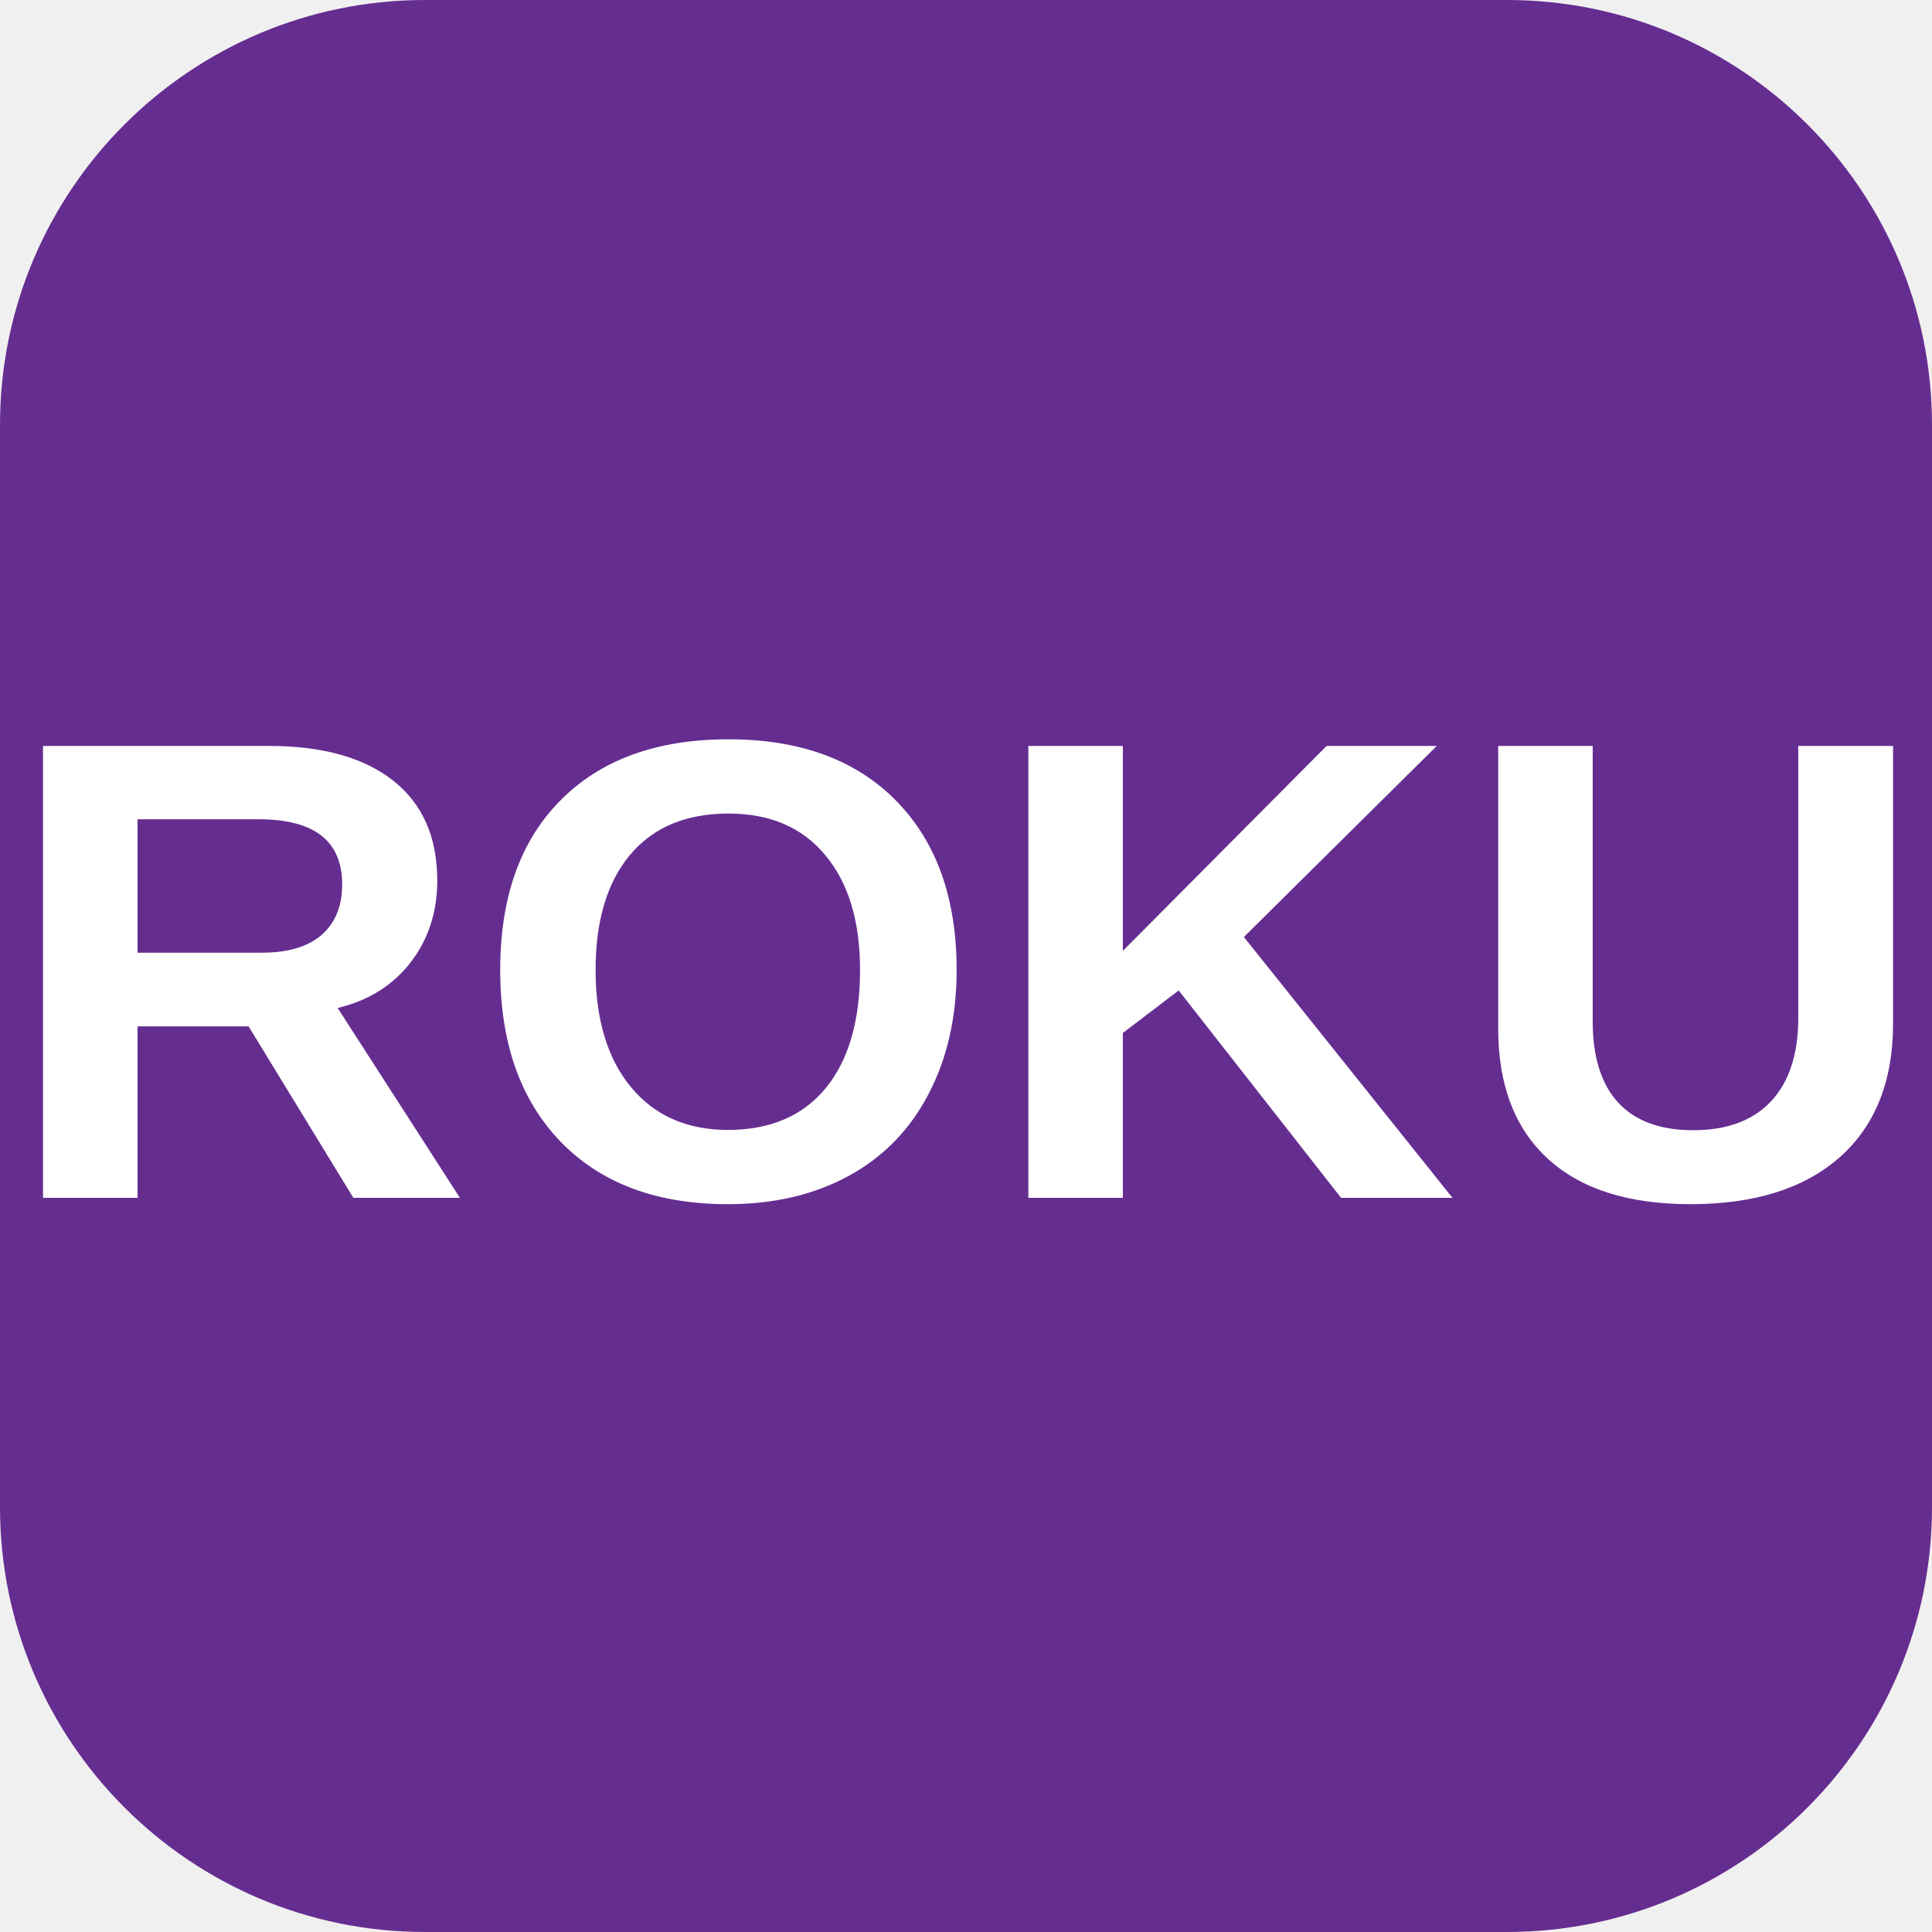
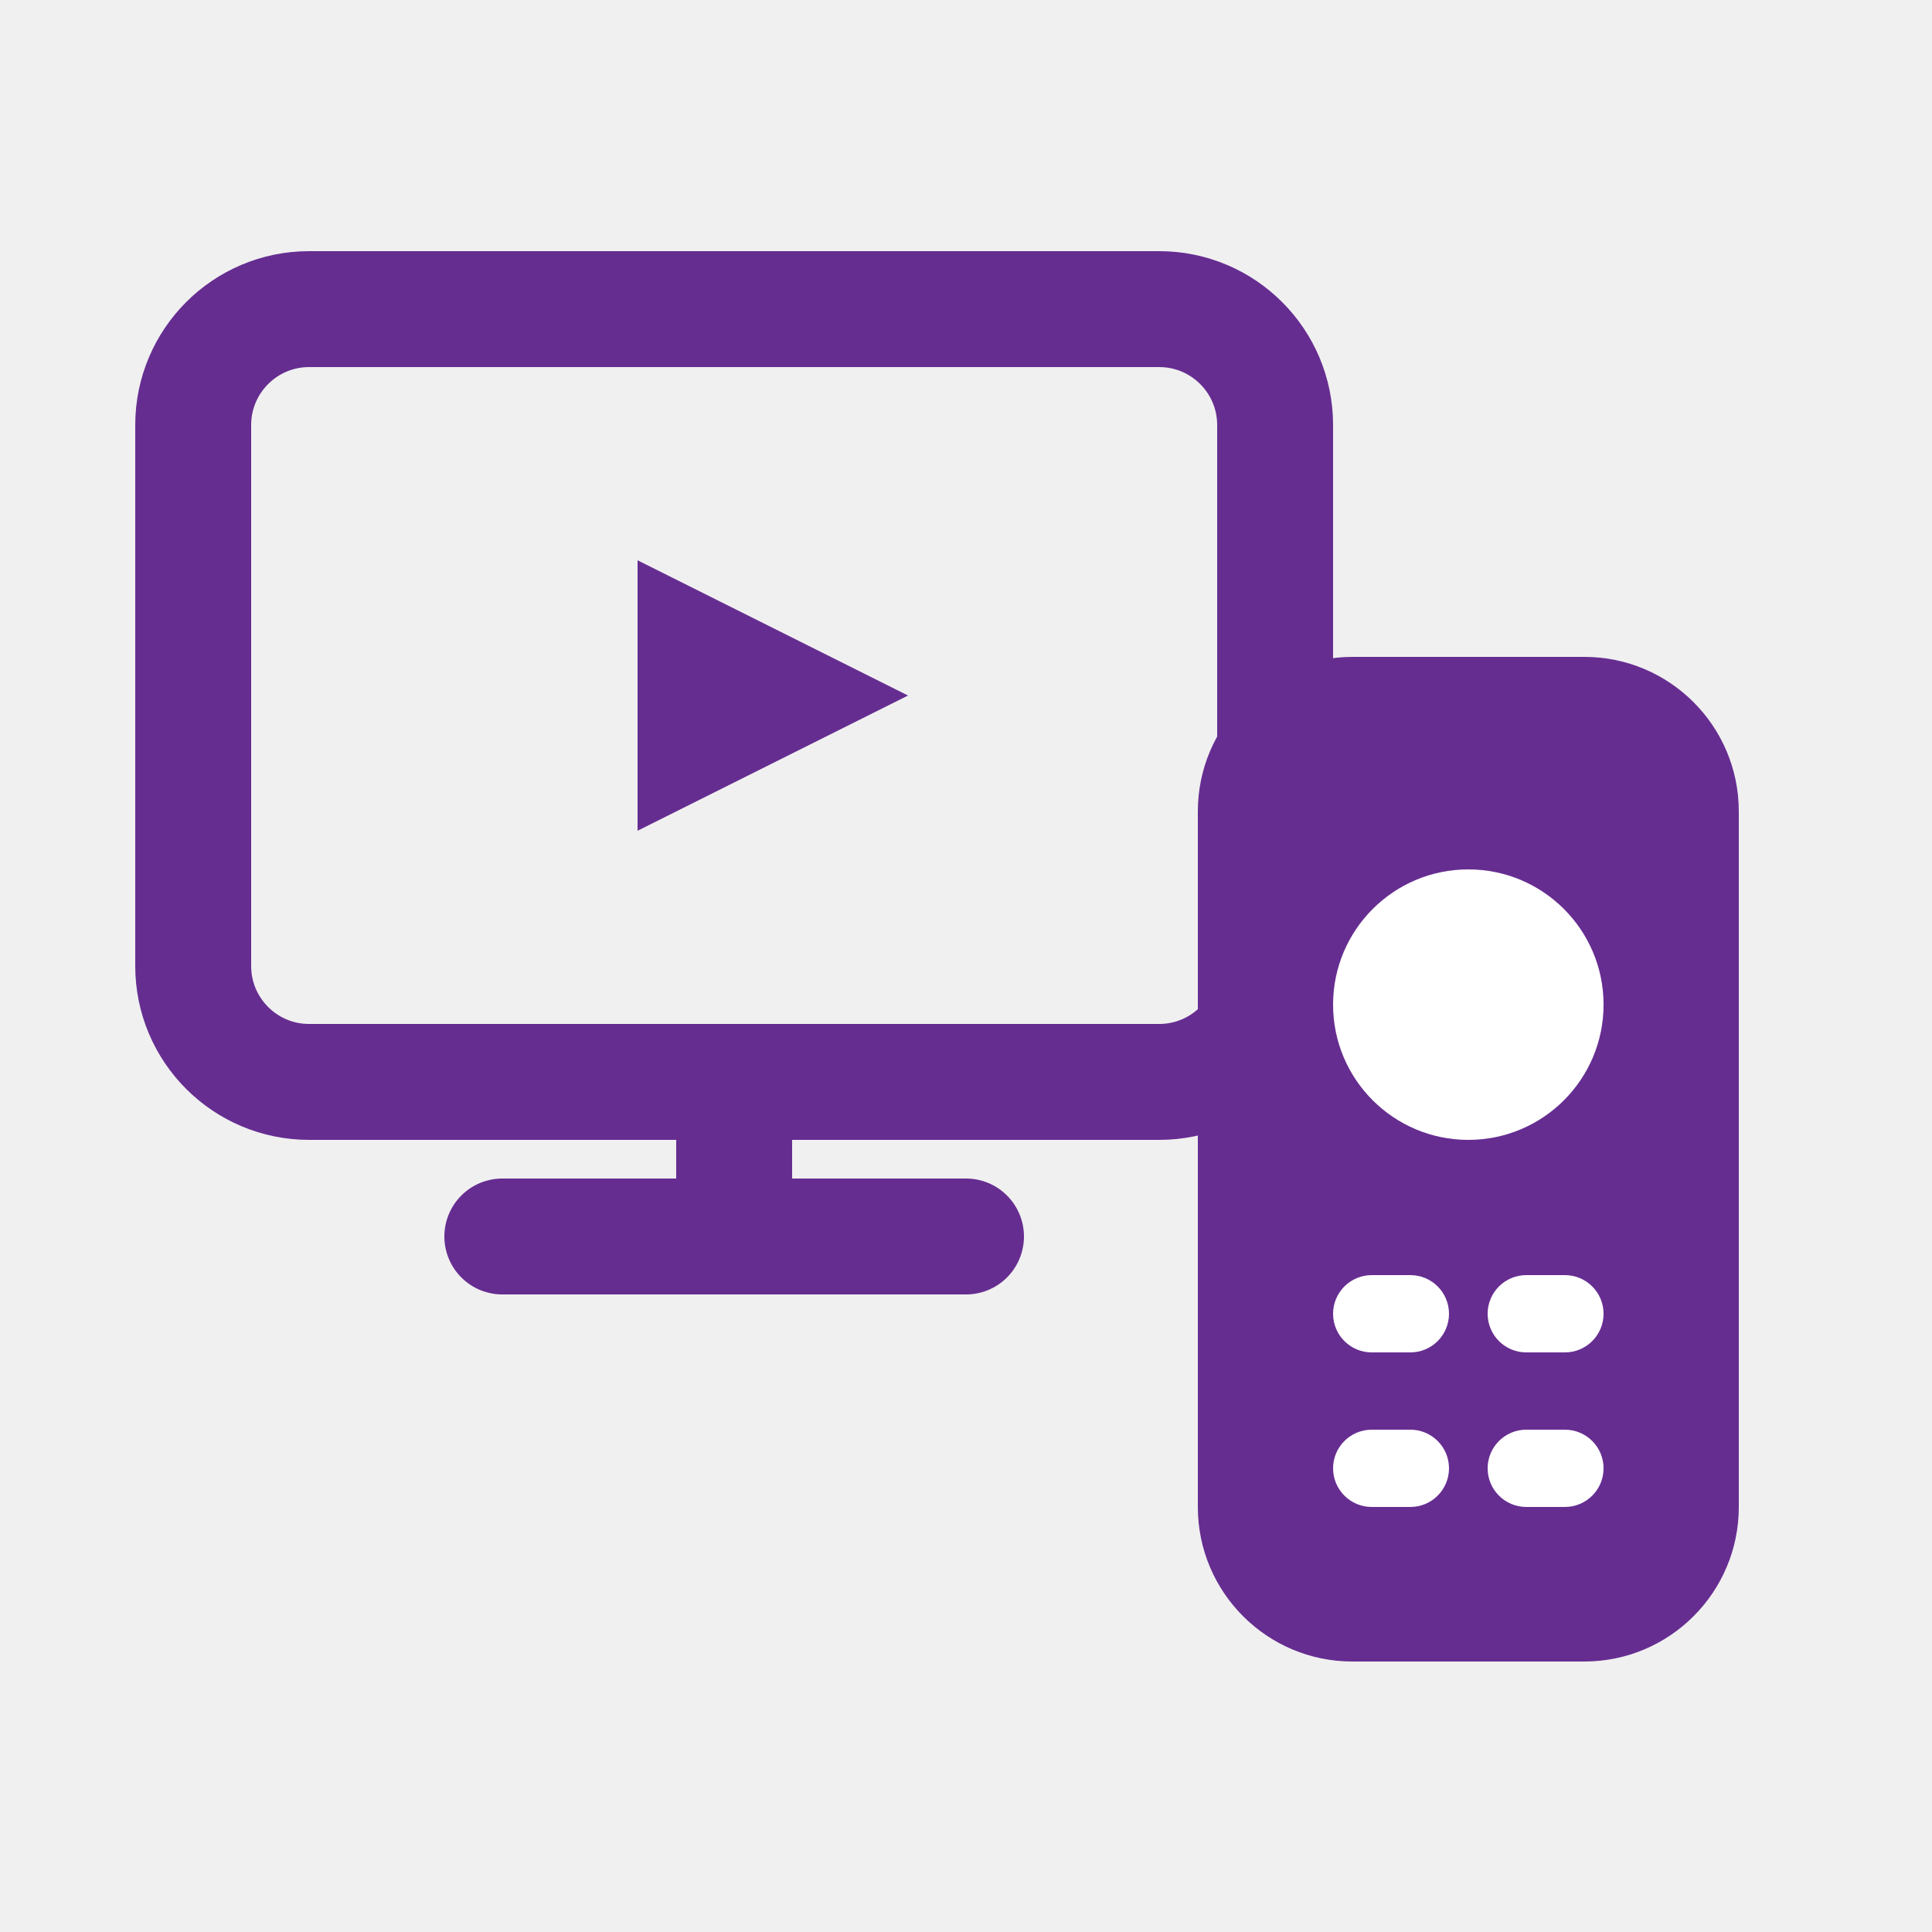
- <svg xmlns="http://www.w3.org/2000/svg" viewBox="0 0 100 100">
-   <rect width="100" height="100" rx="22" fill="#662D91" />
-   <text x="50" y="62" font-family="Arial, Helvetica, sans-serif" font-weight="900" font-size="34" fill="#FFFFFF" text-anchor="middle">ROKU</text>
+ <svg xmlns="http://www.w3.org/2000/svg" viewBox="0 0 100 100" fill="none">
+   <rect x="10" y="16" width="56" height="40" rx="6" stroke="#662D91" stroke-width="6" fill="none" />
+   <path d="M26 64H50" stroke="#662D91" stroke-width="6" stroke-linecap="round" />
+   <path d="M38 56V64" stroke="#662D91" stroke-width="6" stroke-linecap="round" />
+   <polygon points="33,29 47,36 33,43" fill="#662D91" />
+   <rect x="62" y="34" width="28" height="52" rx="8" fill="#662D91" />
+   <circle cx="76" cy="52" r="7" fill="#FFFFFF" />
+   <rect x="69" y="66" width="6" height="4" rx="2" fill="#FFFFFF" />
+   <rect x="77" y="66" width="6" height="4" rx="2" fill="#FFFFFF" />
+   <rect x="69" y="74" width="6" height="4" rx="2" fill="#FFFFFF" />
+   <rect x="77" y="74" width="6" height="4" rx="2" fill="#FFFFFF" />
</svg>
